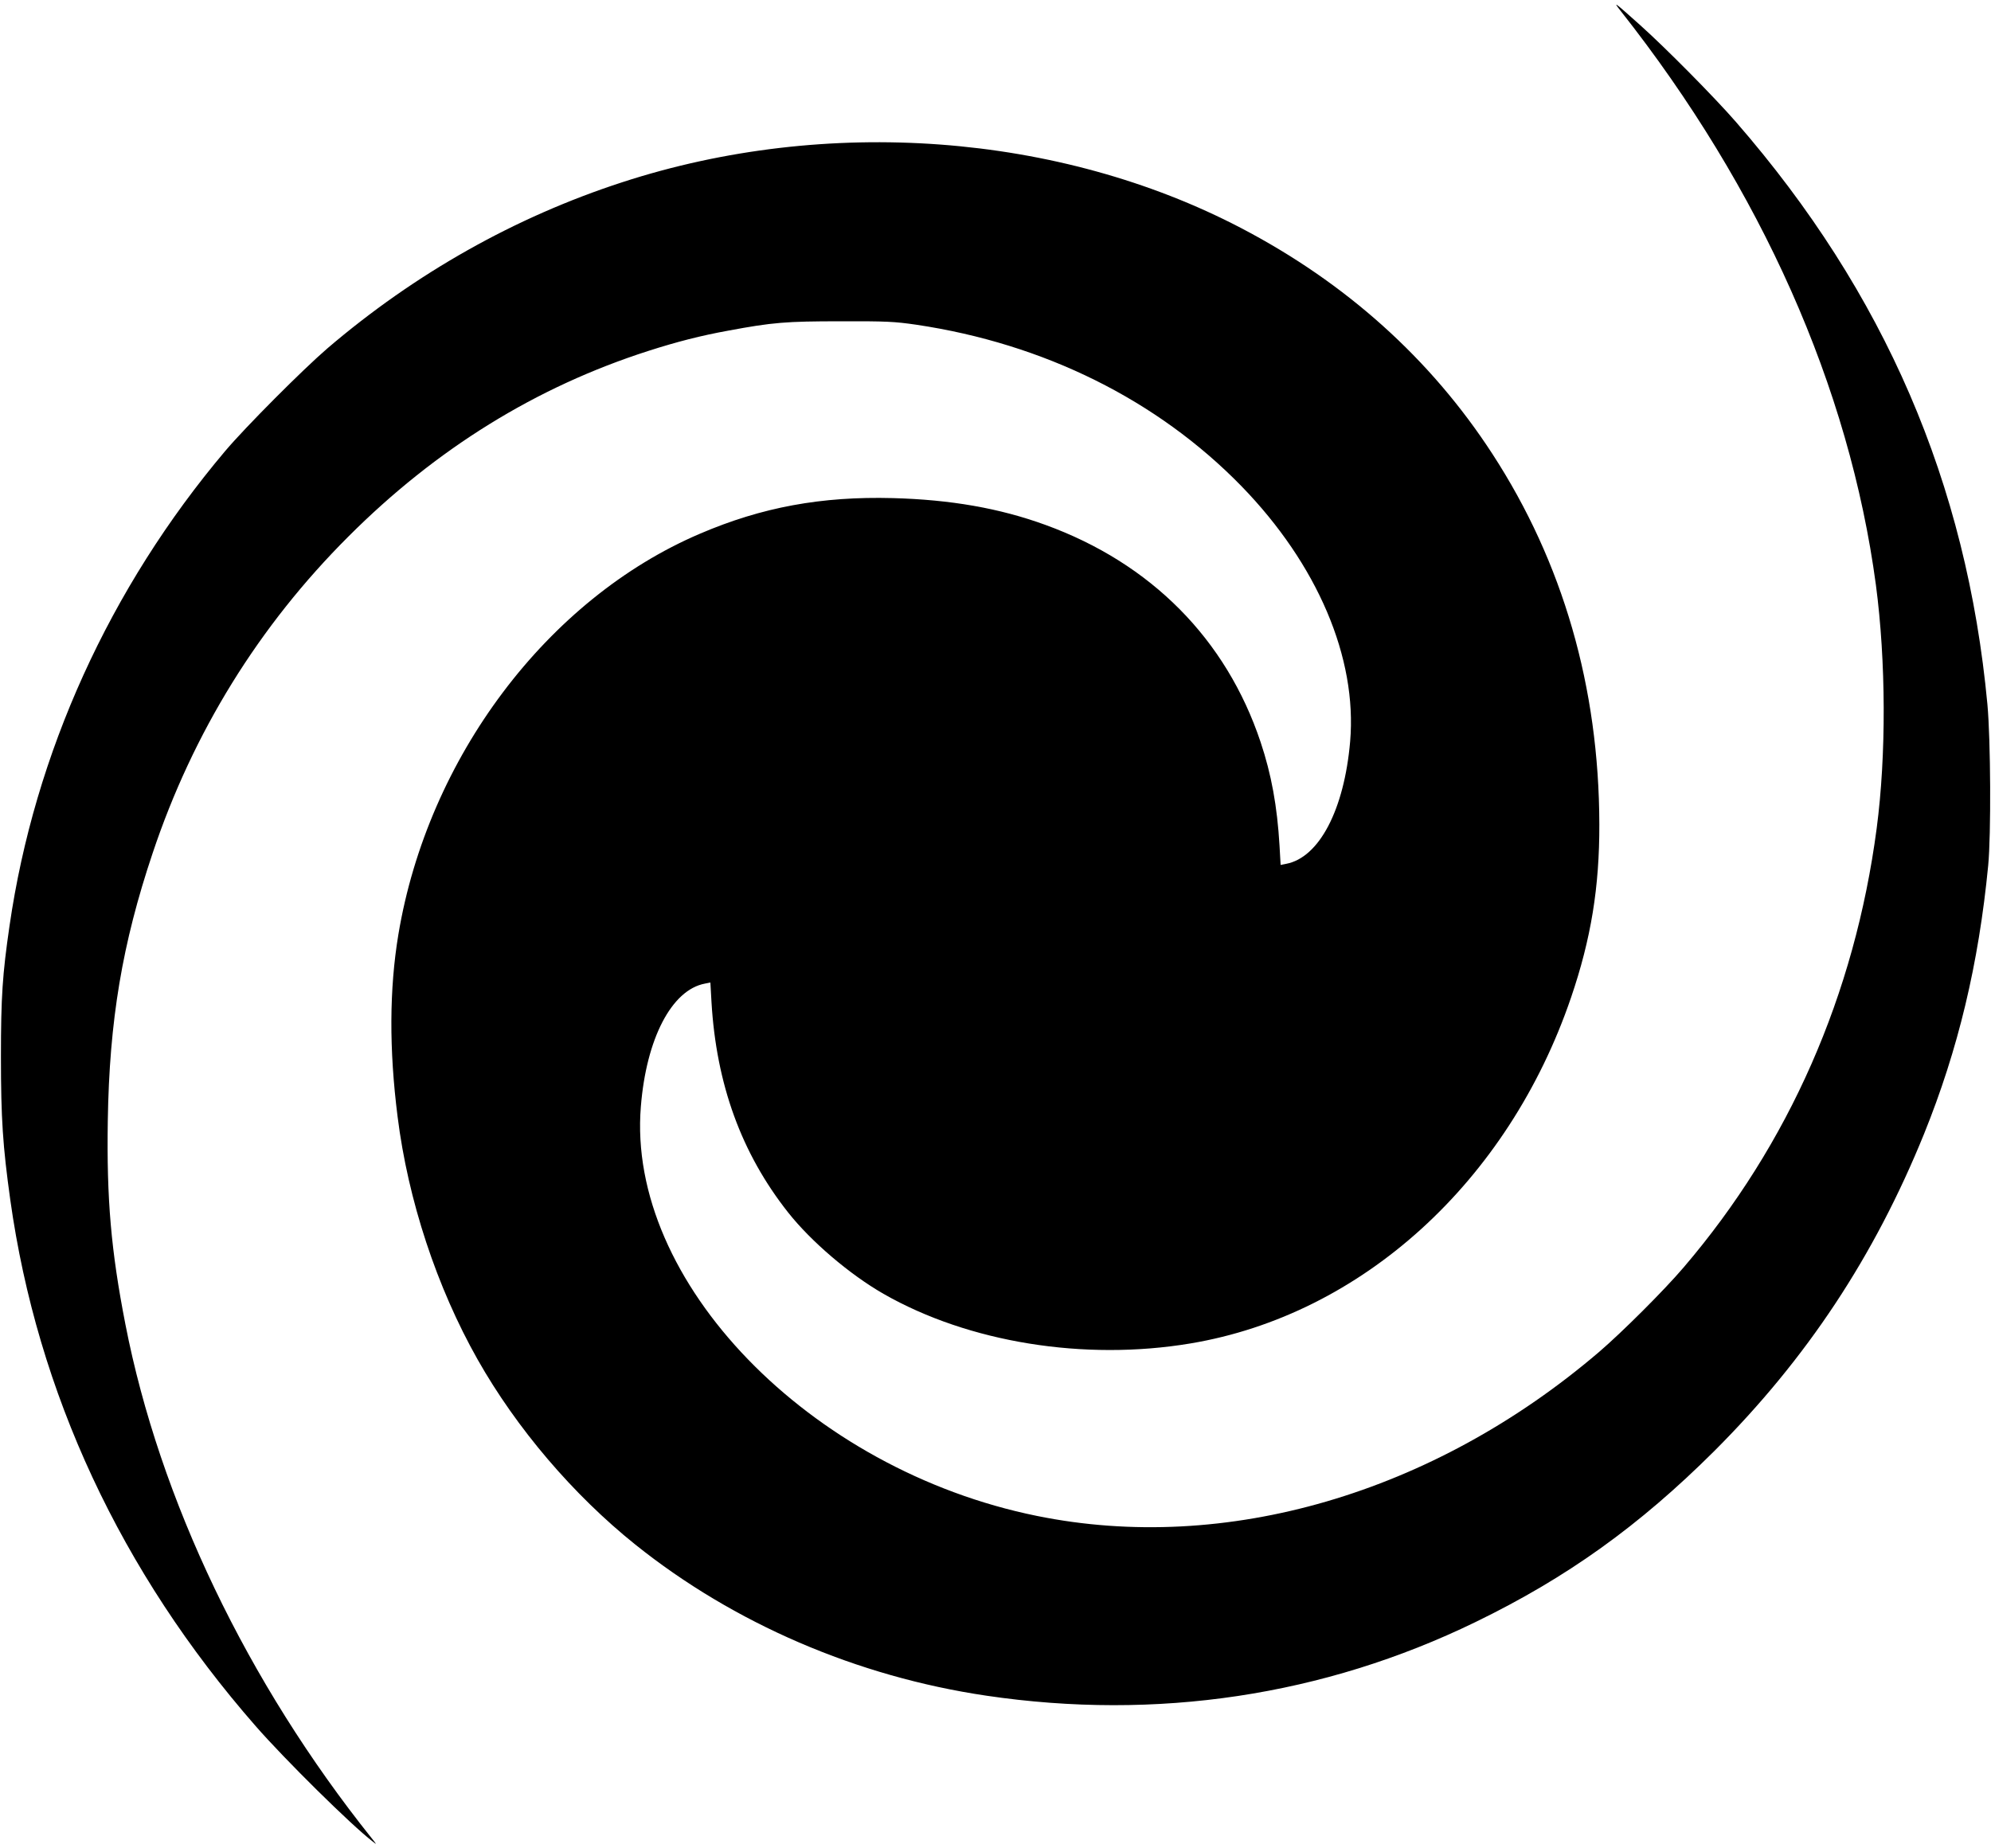
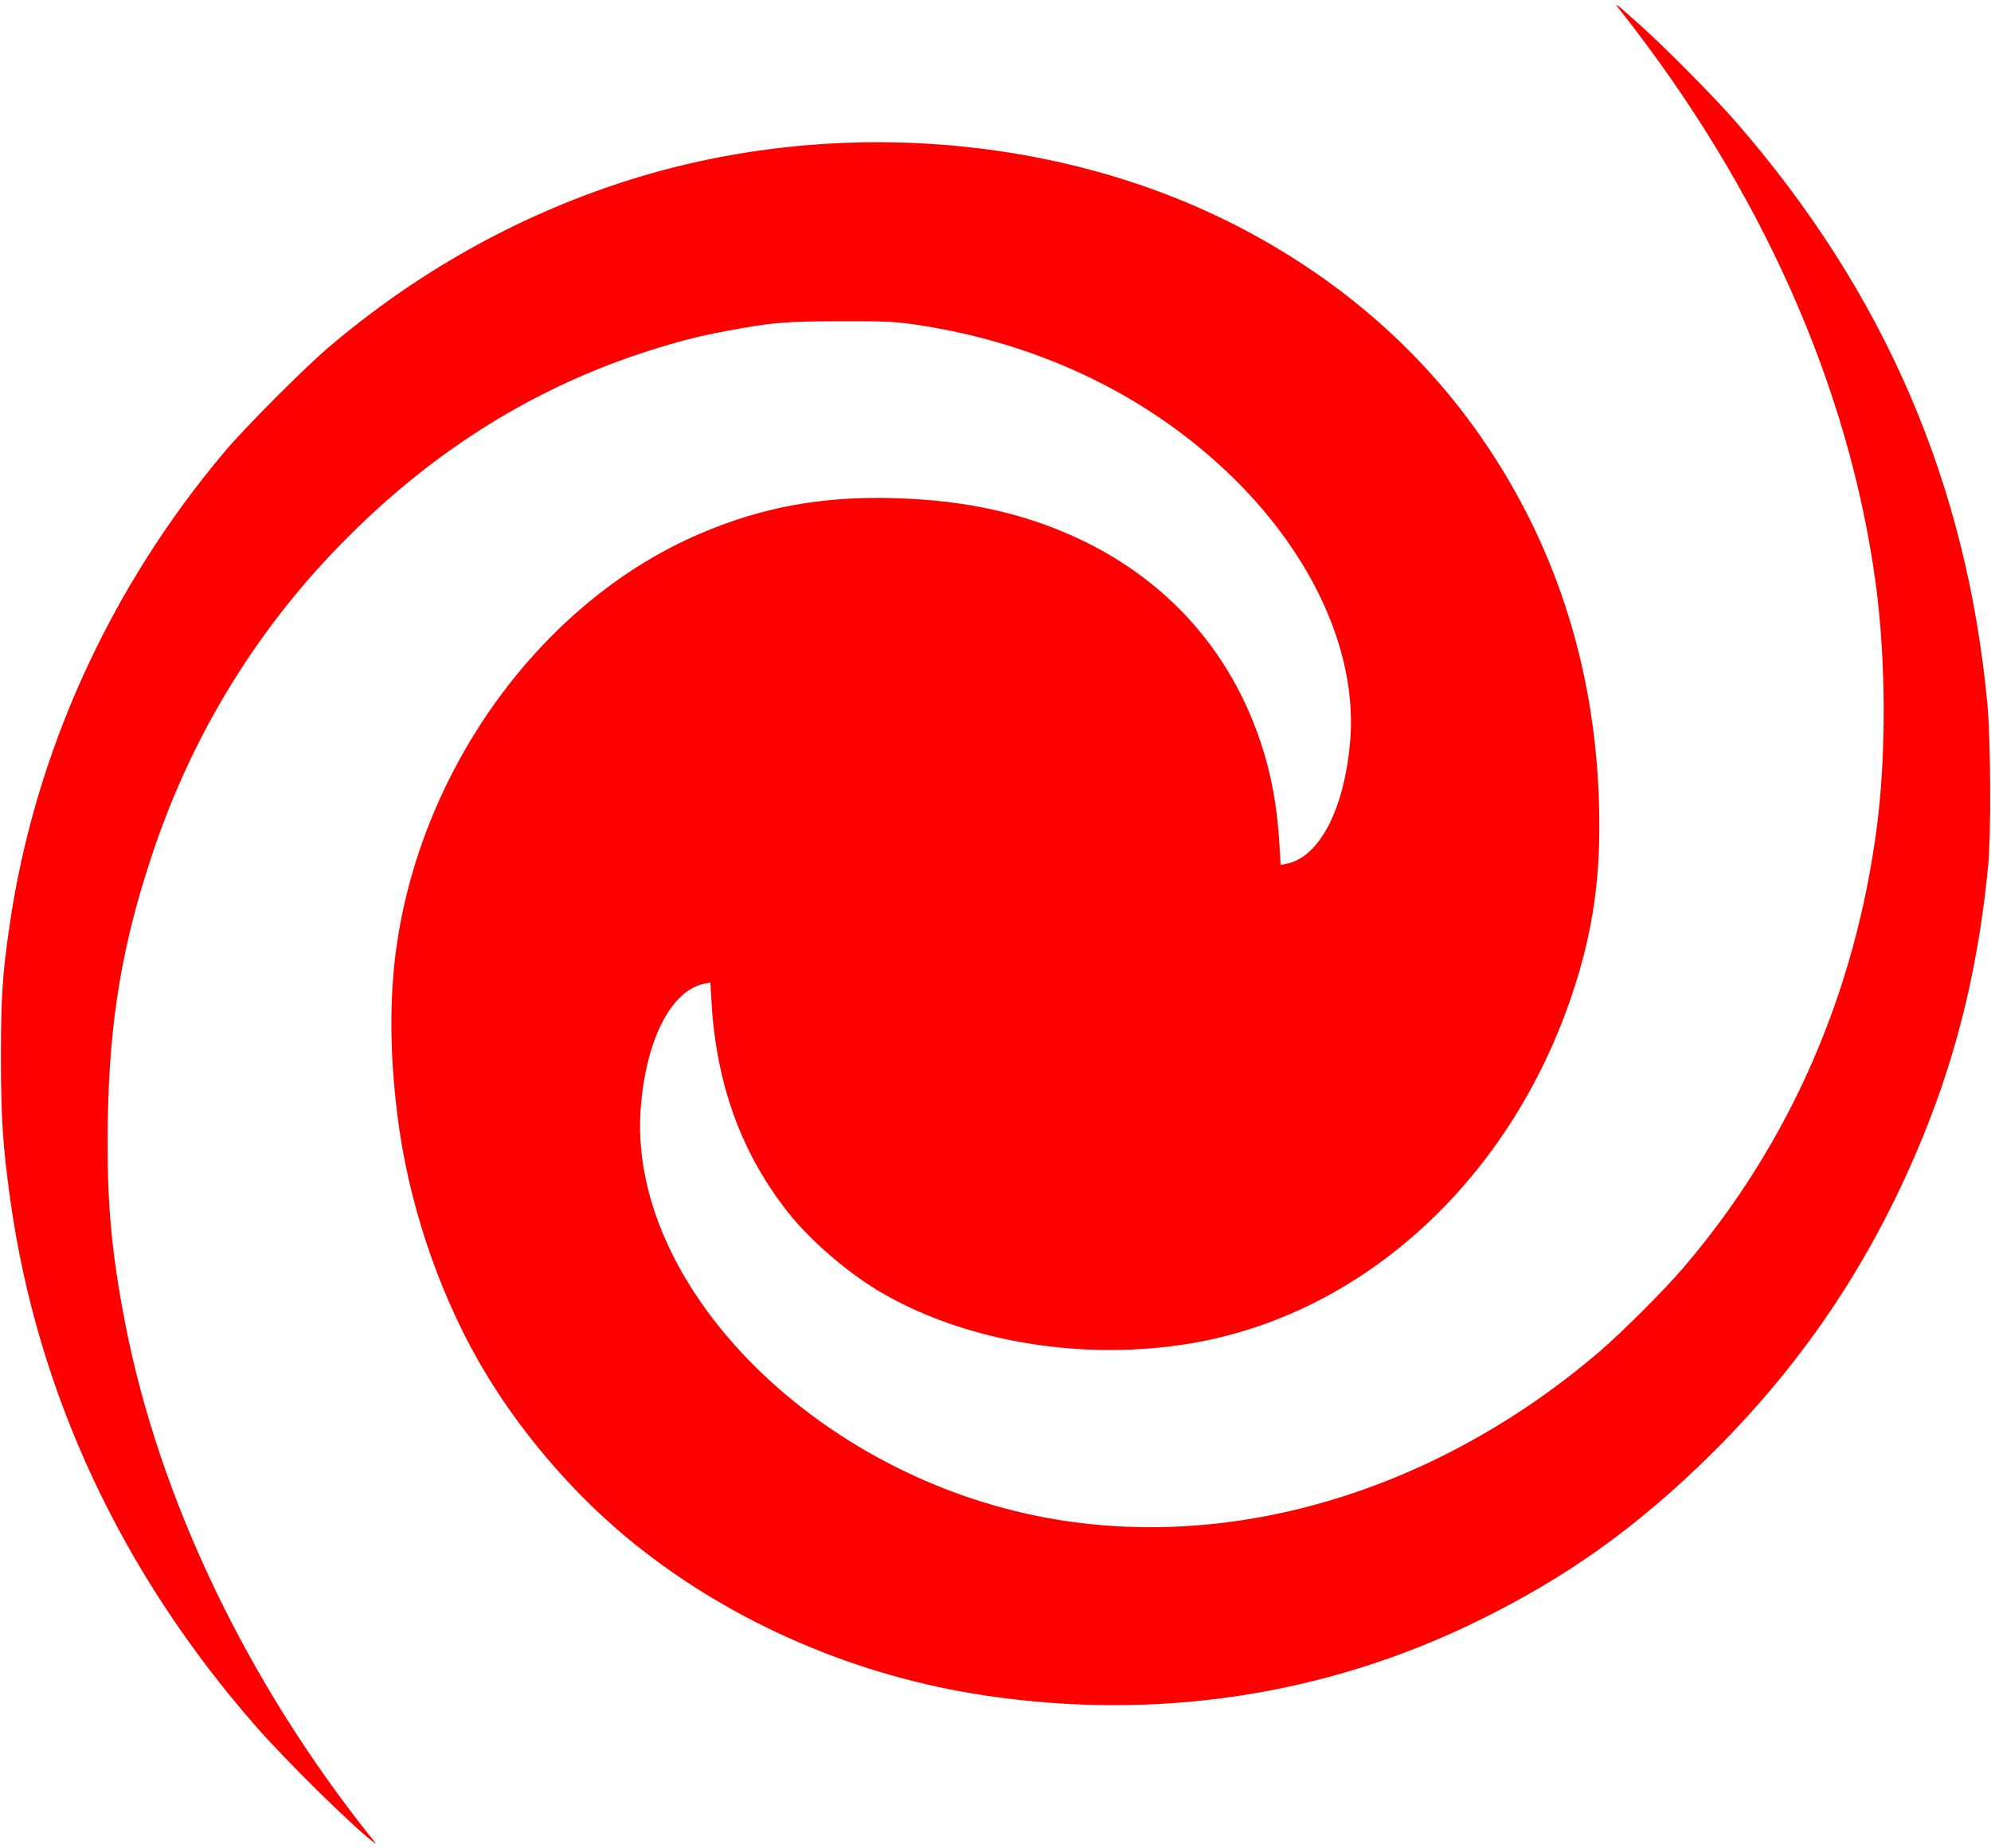
<svg xmlns="http://www.w3.org/2000/svg" version="1.0" width="1280pt" height="1188pt" viewBox="0 0 1280 1188" preserveAspectRatio="xMidYMid meet">
-   <g transform="translate(0,1188) scale(0.1,-0.1)" fill="#000000" stroke="none">
+   <g transform="translate(0,1188) scale(0.1,-0.1)" fill="#FF0000" stroke="none">
    <path d="M10419 11810 c905 -1147 1471 -2422 1641 -3691 65 -491 67 -1096 5 -1566 -141 -1069 -564 -2031 -1241 -2823 -126 -148 -397 -418 -544 -544 -1066 -911 -2401 -1301 -3614 -1054 -1465 297 -2638 1509 -2546 2632 35 437 198 751 412 791 l35 7 7 -124 c31 -530 192 -974 493 -1355 147 -186 395 -398 613 -523 547 -313 1291 -433 1973 -319 1102 184 2043 1040 2447 2224 129 378 183 711 182 1115 -2 881 -234 1684 -688 2382 -397 611 -942 1100 -1616 1452 -1170 611 -2665 722 -3978 294 -689 -224 -1331 -586 -1895 -1068 -158 -136 -524 -503 -657 -660 -742 -879 -1226 -1943 -1387 -3055 -45 -310 -55 -455 -55 -840 0 -398 12 -575 60 -920 174 -1242 711 -2394 1578 -3385 188 -215 615 -637 751 -741 29 -23 29 -23 -6 21 -799 1000 -1363 2176 -1583 3305 -92 472 -121 804 -113 1308 10 645 93 1139 288 1720 260 778 684 1463 1259 2037 565 565 1206 962 1930 1194 181 58 336 98 513 130 284 53 370 60 722 60 294 1 347 -2 485 -22 822 -122 1551 -484 2091 -1038 489 -503 745 -1104 699 -1642 -38 -439 -199 -747 -412 -787 l-35 -7 -7 124 c-15 253 -52 458 -122 667 -221 661 -704 1149 -1384 1396 -294 107 -608 162 -981 172 -457 12 -840 -58 -1239 -229 -981 -419 -1750 -1441 -1939 -2578 -58 -350 -60 -736 -5 -1170 67 -537 252 -1098 515 -1563 250 -442 614 -869 1013 -1189 634 -508 1425 -849 2257 -972 1095 -162 2169 -1 3144 473 591 287 1054 620 1536 1100 595 595 1029 1252 1348 2038 220 544 352 1096 413 1728 19 197 16 806 -5 1035 -133 1423 -661 2647 -1616 3745 -139 160 -455 479 -616 623 -170 152 -177 157 -126 92z" />
  </g>
</svg>
